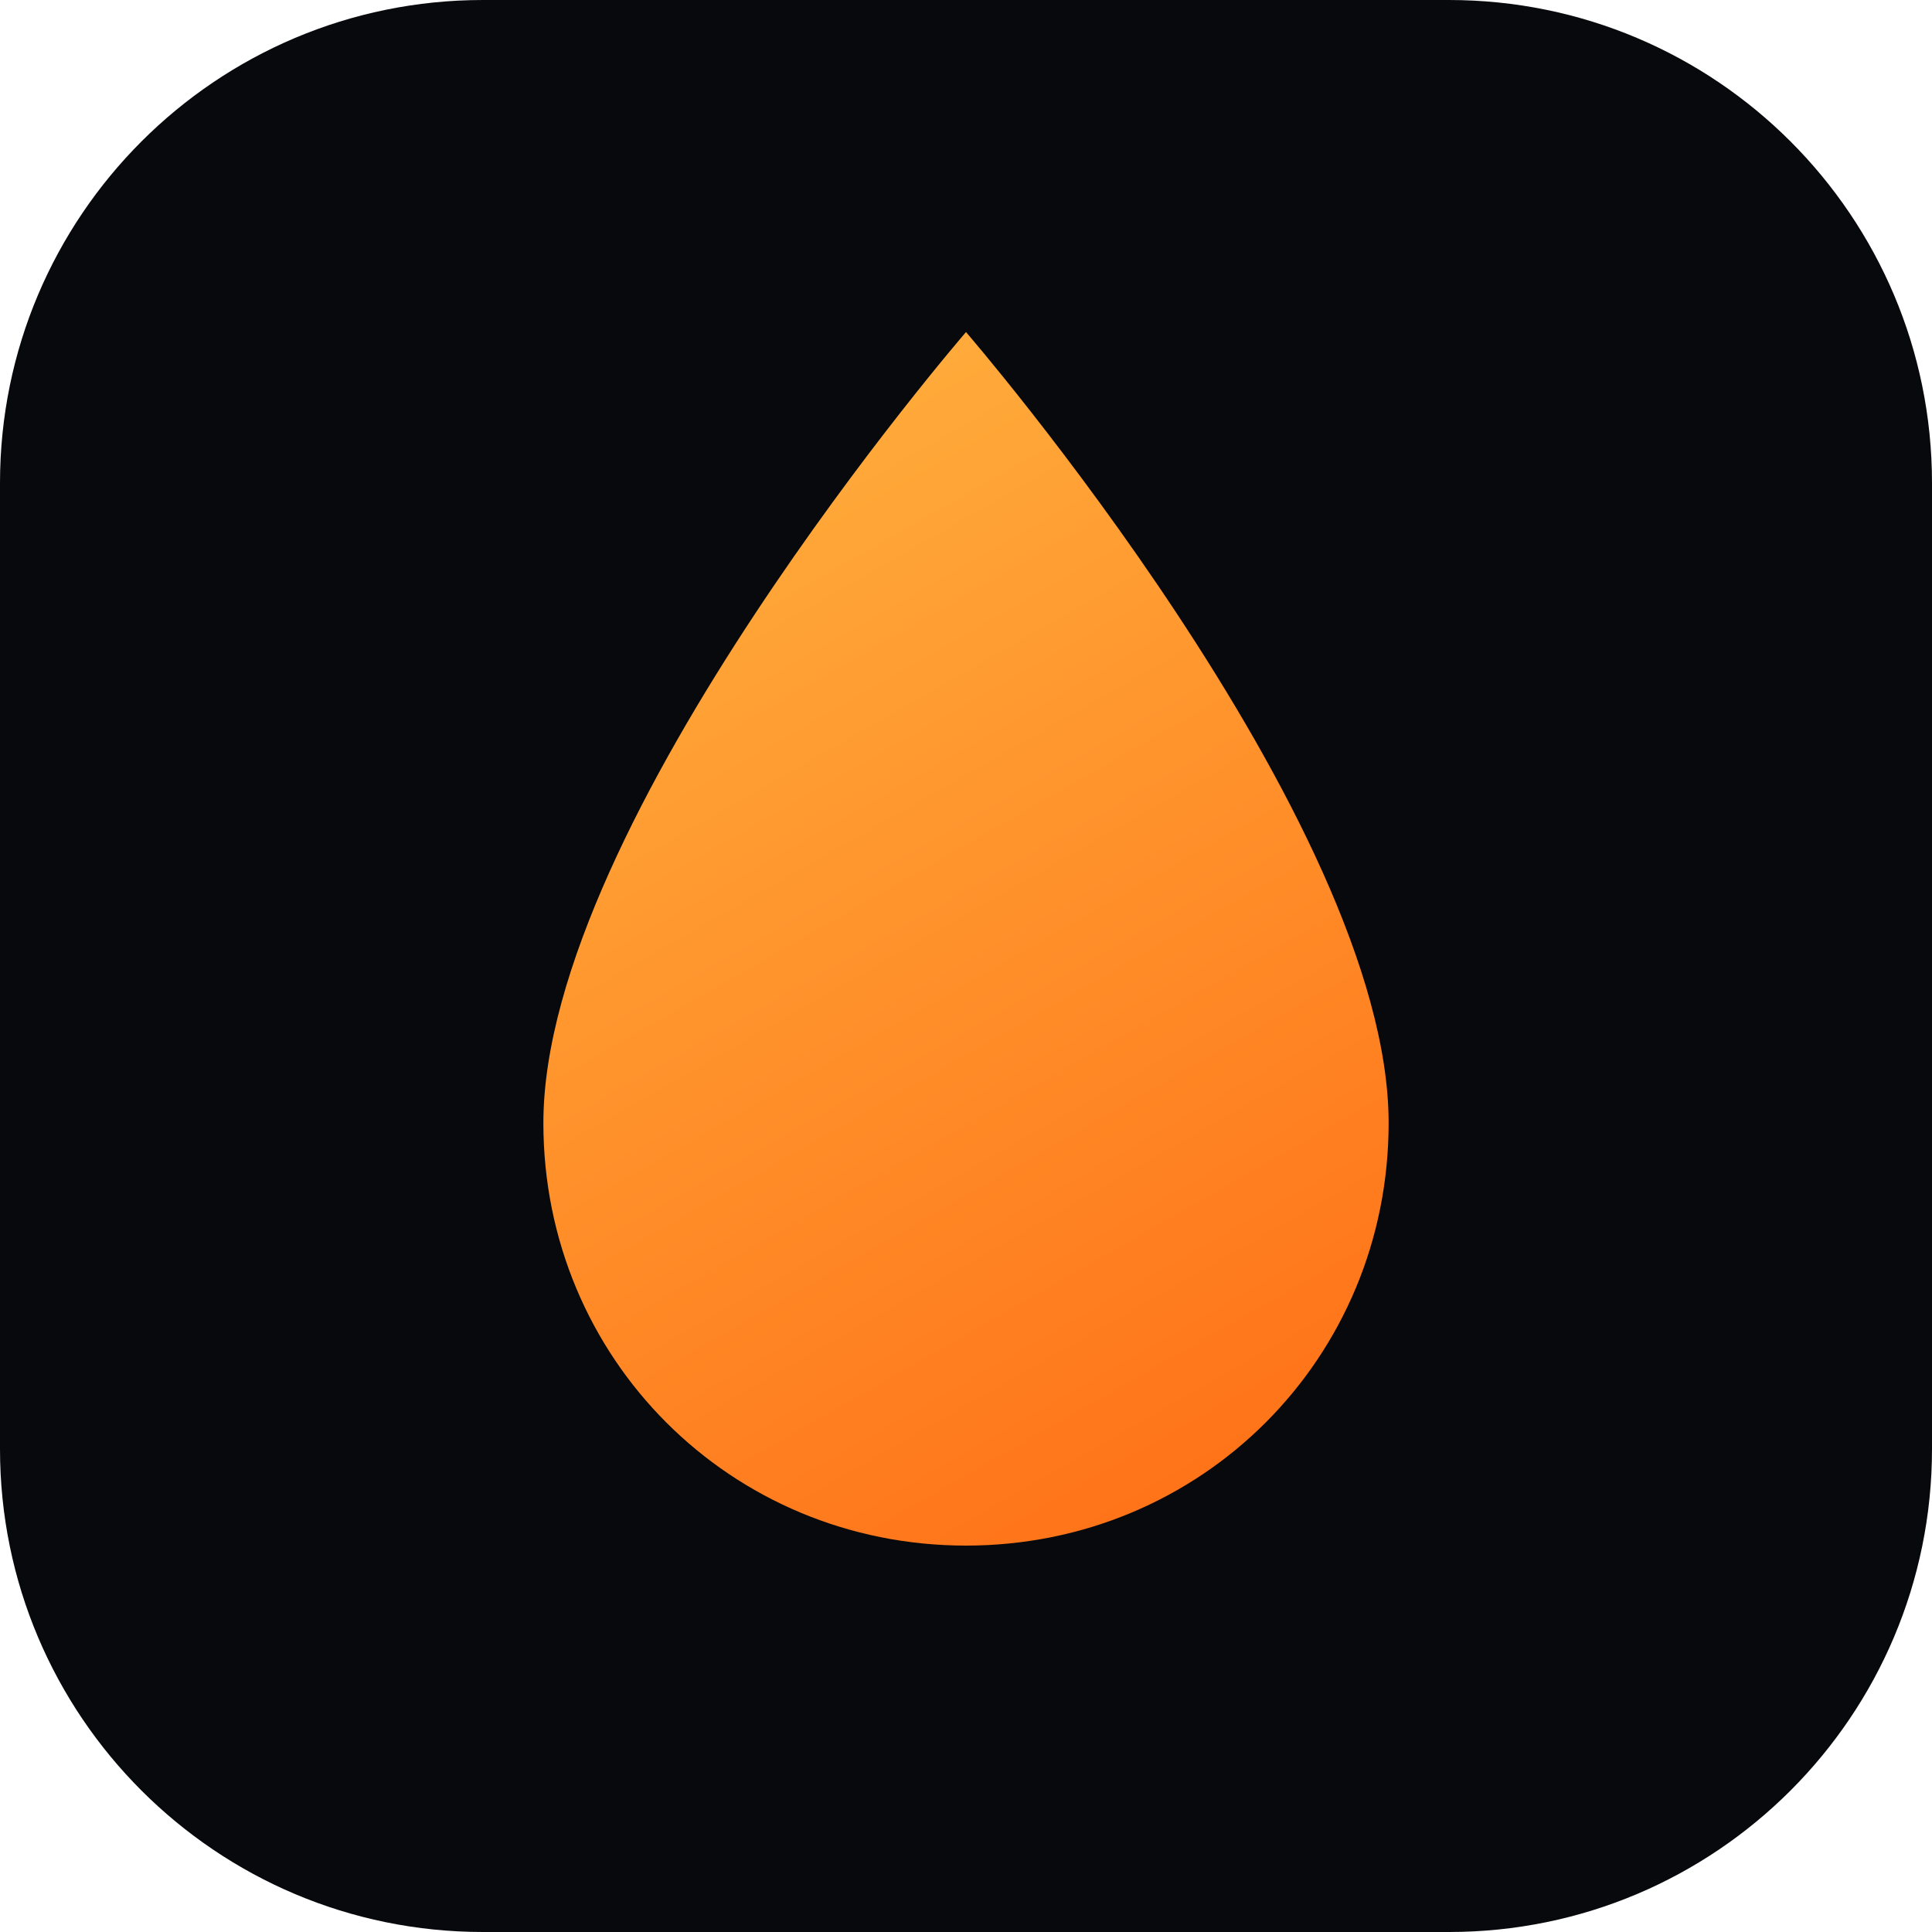
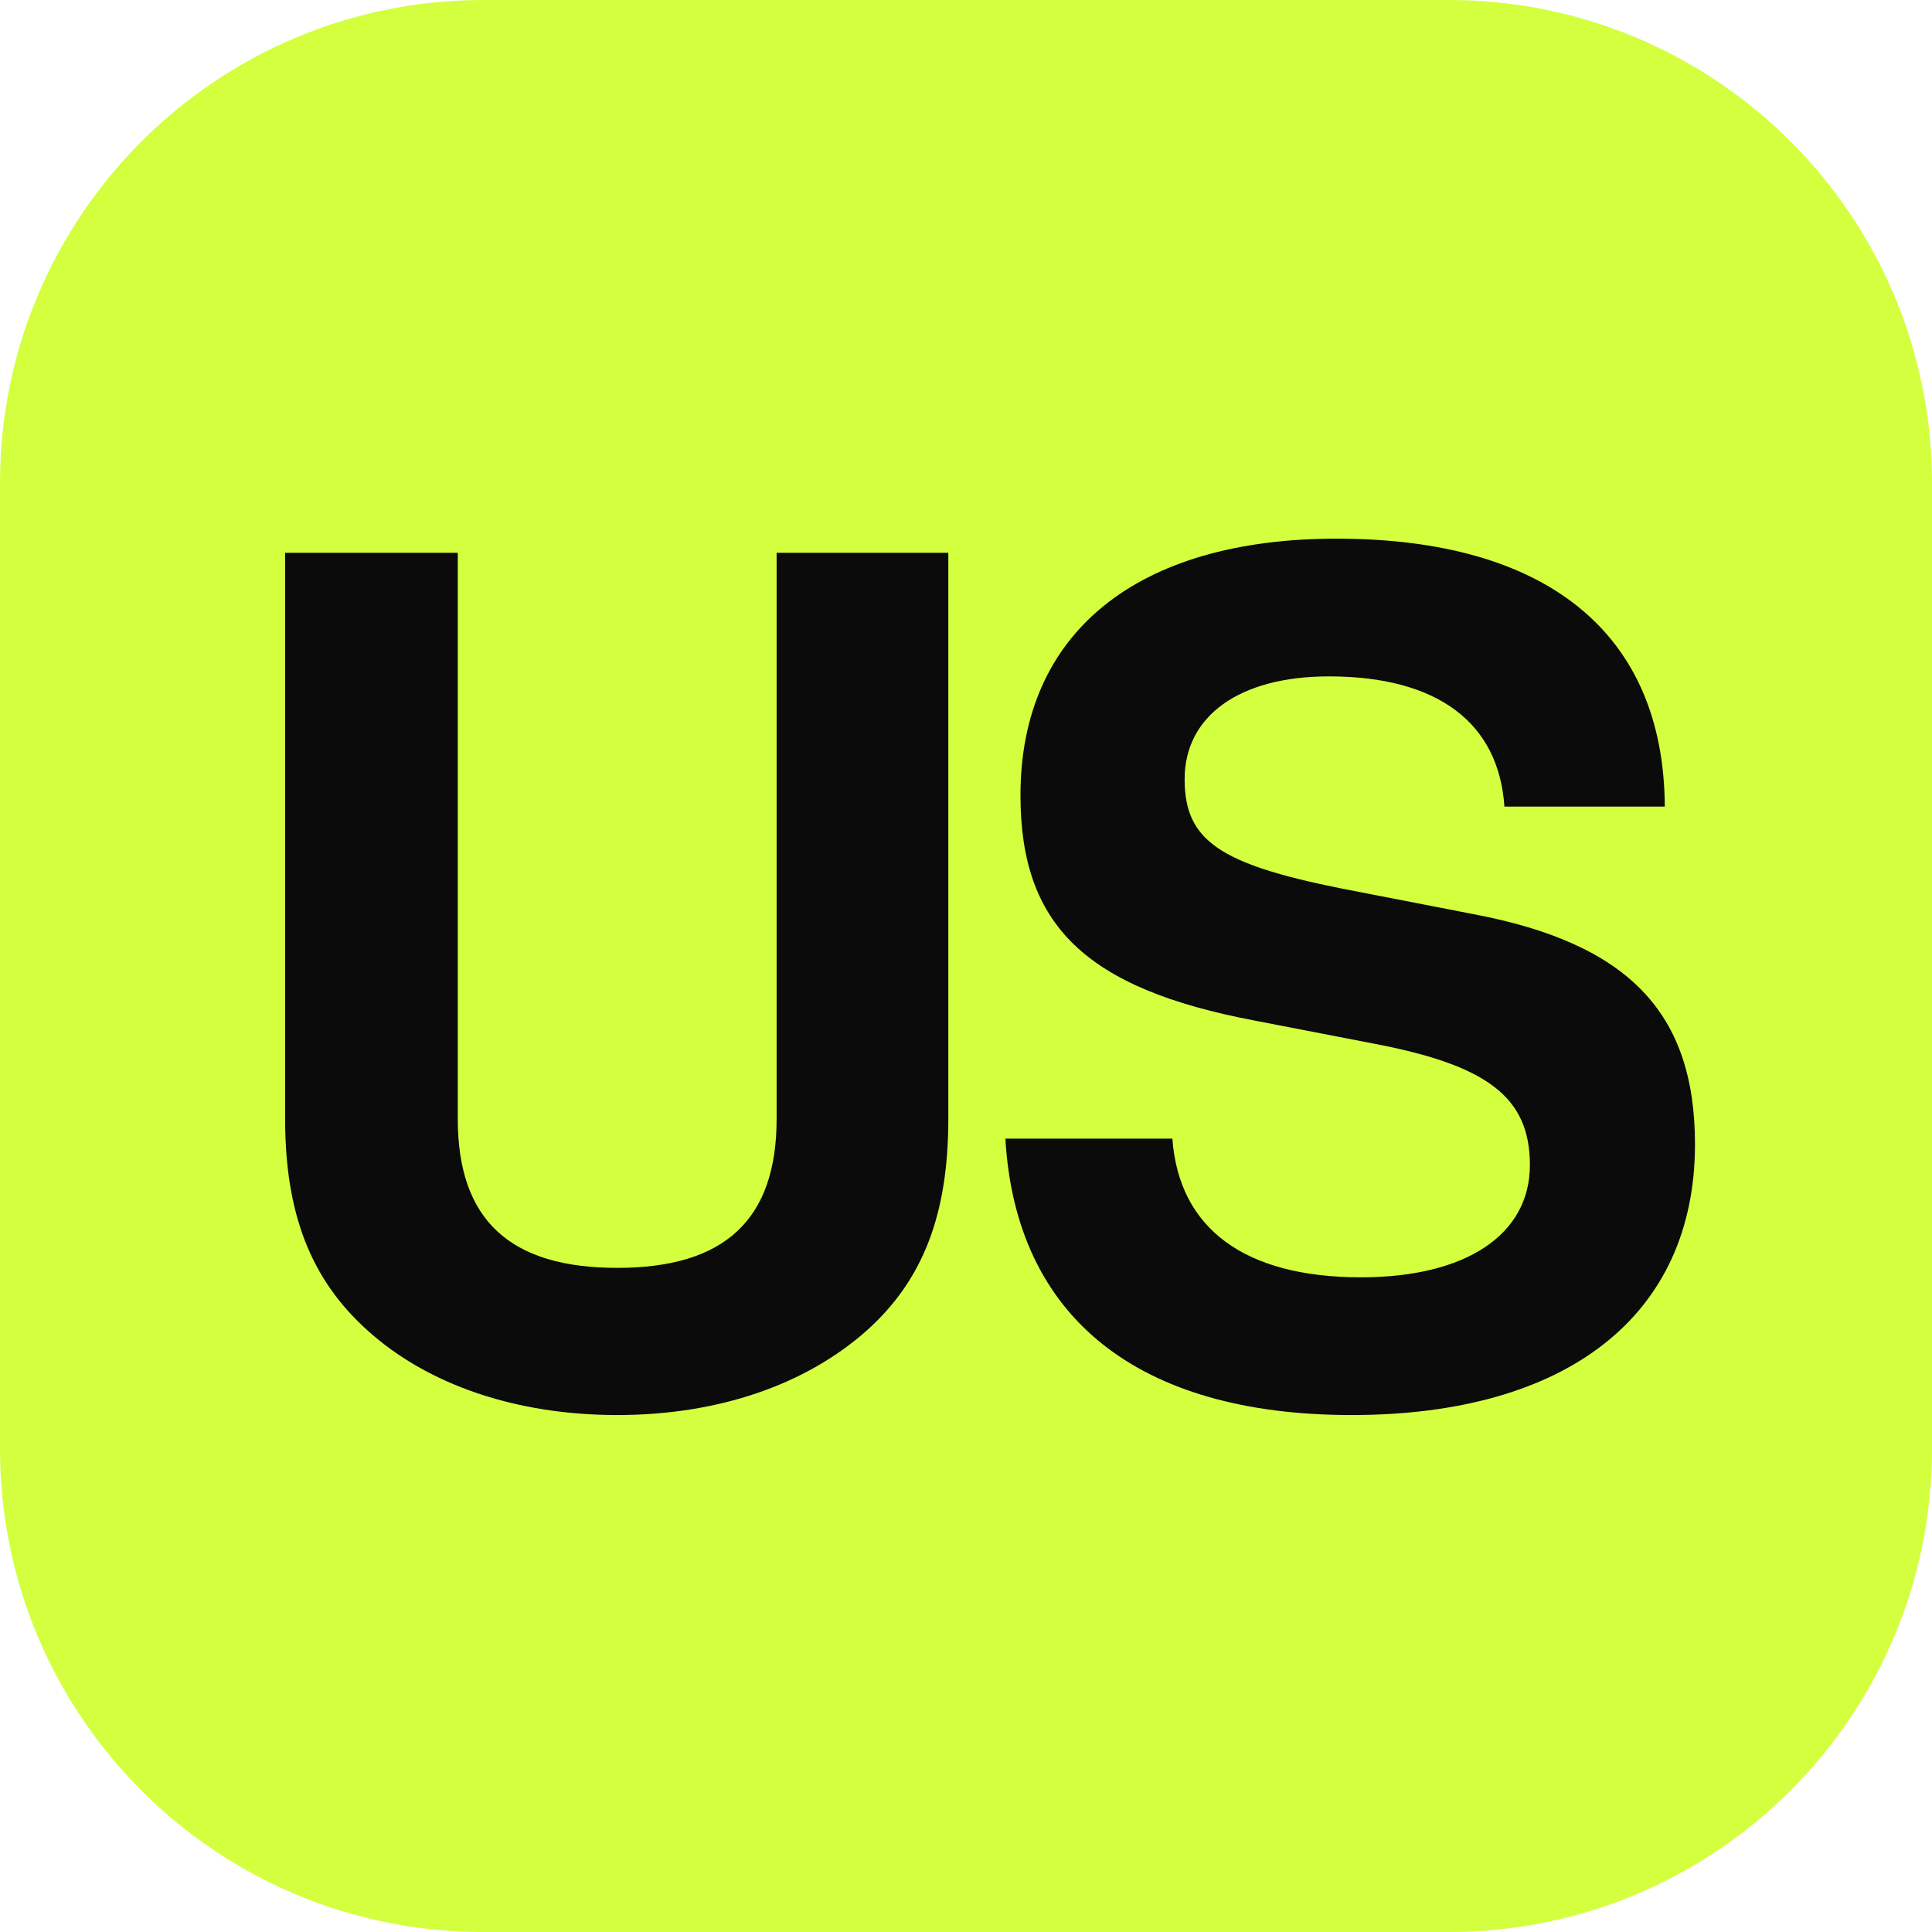
<svg xmlns="http://www.w3.org/2000/svg" width="32" height="32" viewBox="0 0 32 32" fill="none">
-   <defs>
-     <linearGradient id="g" x1="10" y1="6" x2="22" y2="27" gradientUnits="userSpaceOnUse">
-       <stop stop-color="#FFB23F" />
-       <stop offset="1" stop-color="#FF6A13" />
-     </linearGradient>
-   </defs>
-   <rect width="32" height="32" rx="8" fill="#07090C" />
-   <path d="M16 5.5C16 5.5 9 13.6 9 18.6C9 22.5 12.1 25.6 16 25.6C19.9 25.6 23 22.5 23 18.6C23 13.6 16 5.5 16 5.5Z" fill="url(#g)" />
+   <rect width="32" height="32" rx="8" fill="#D4FF3F" />
+   <text x="16" y="23" text-anchor="middle" font-family="Helvetica, Arial, sans-serif" font-weight="800" font-size="19" letter-spacing="-1" fill="#0B0B0C">US</text>
</svg>
